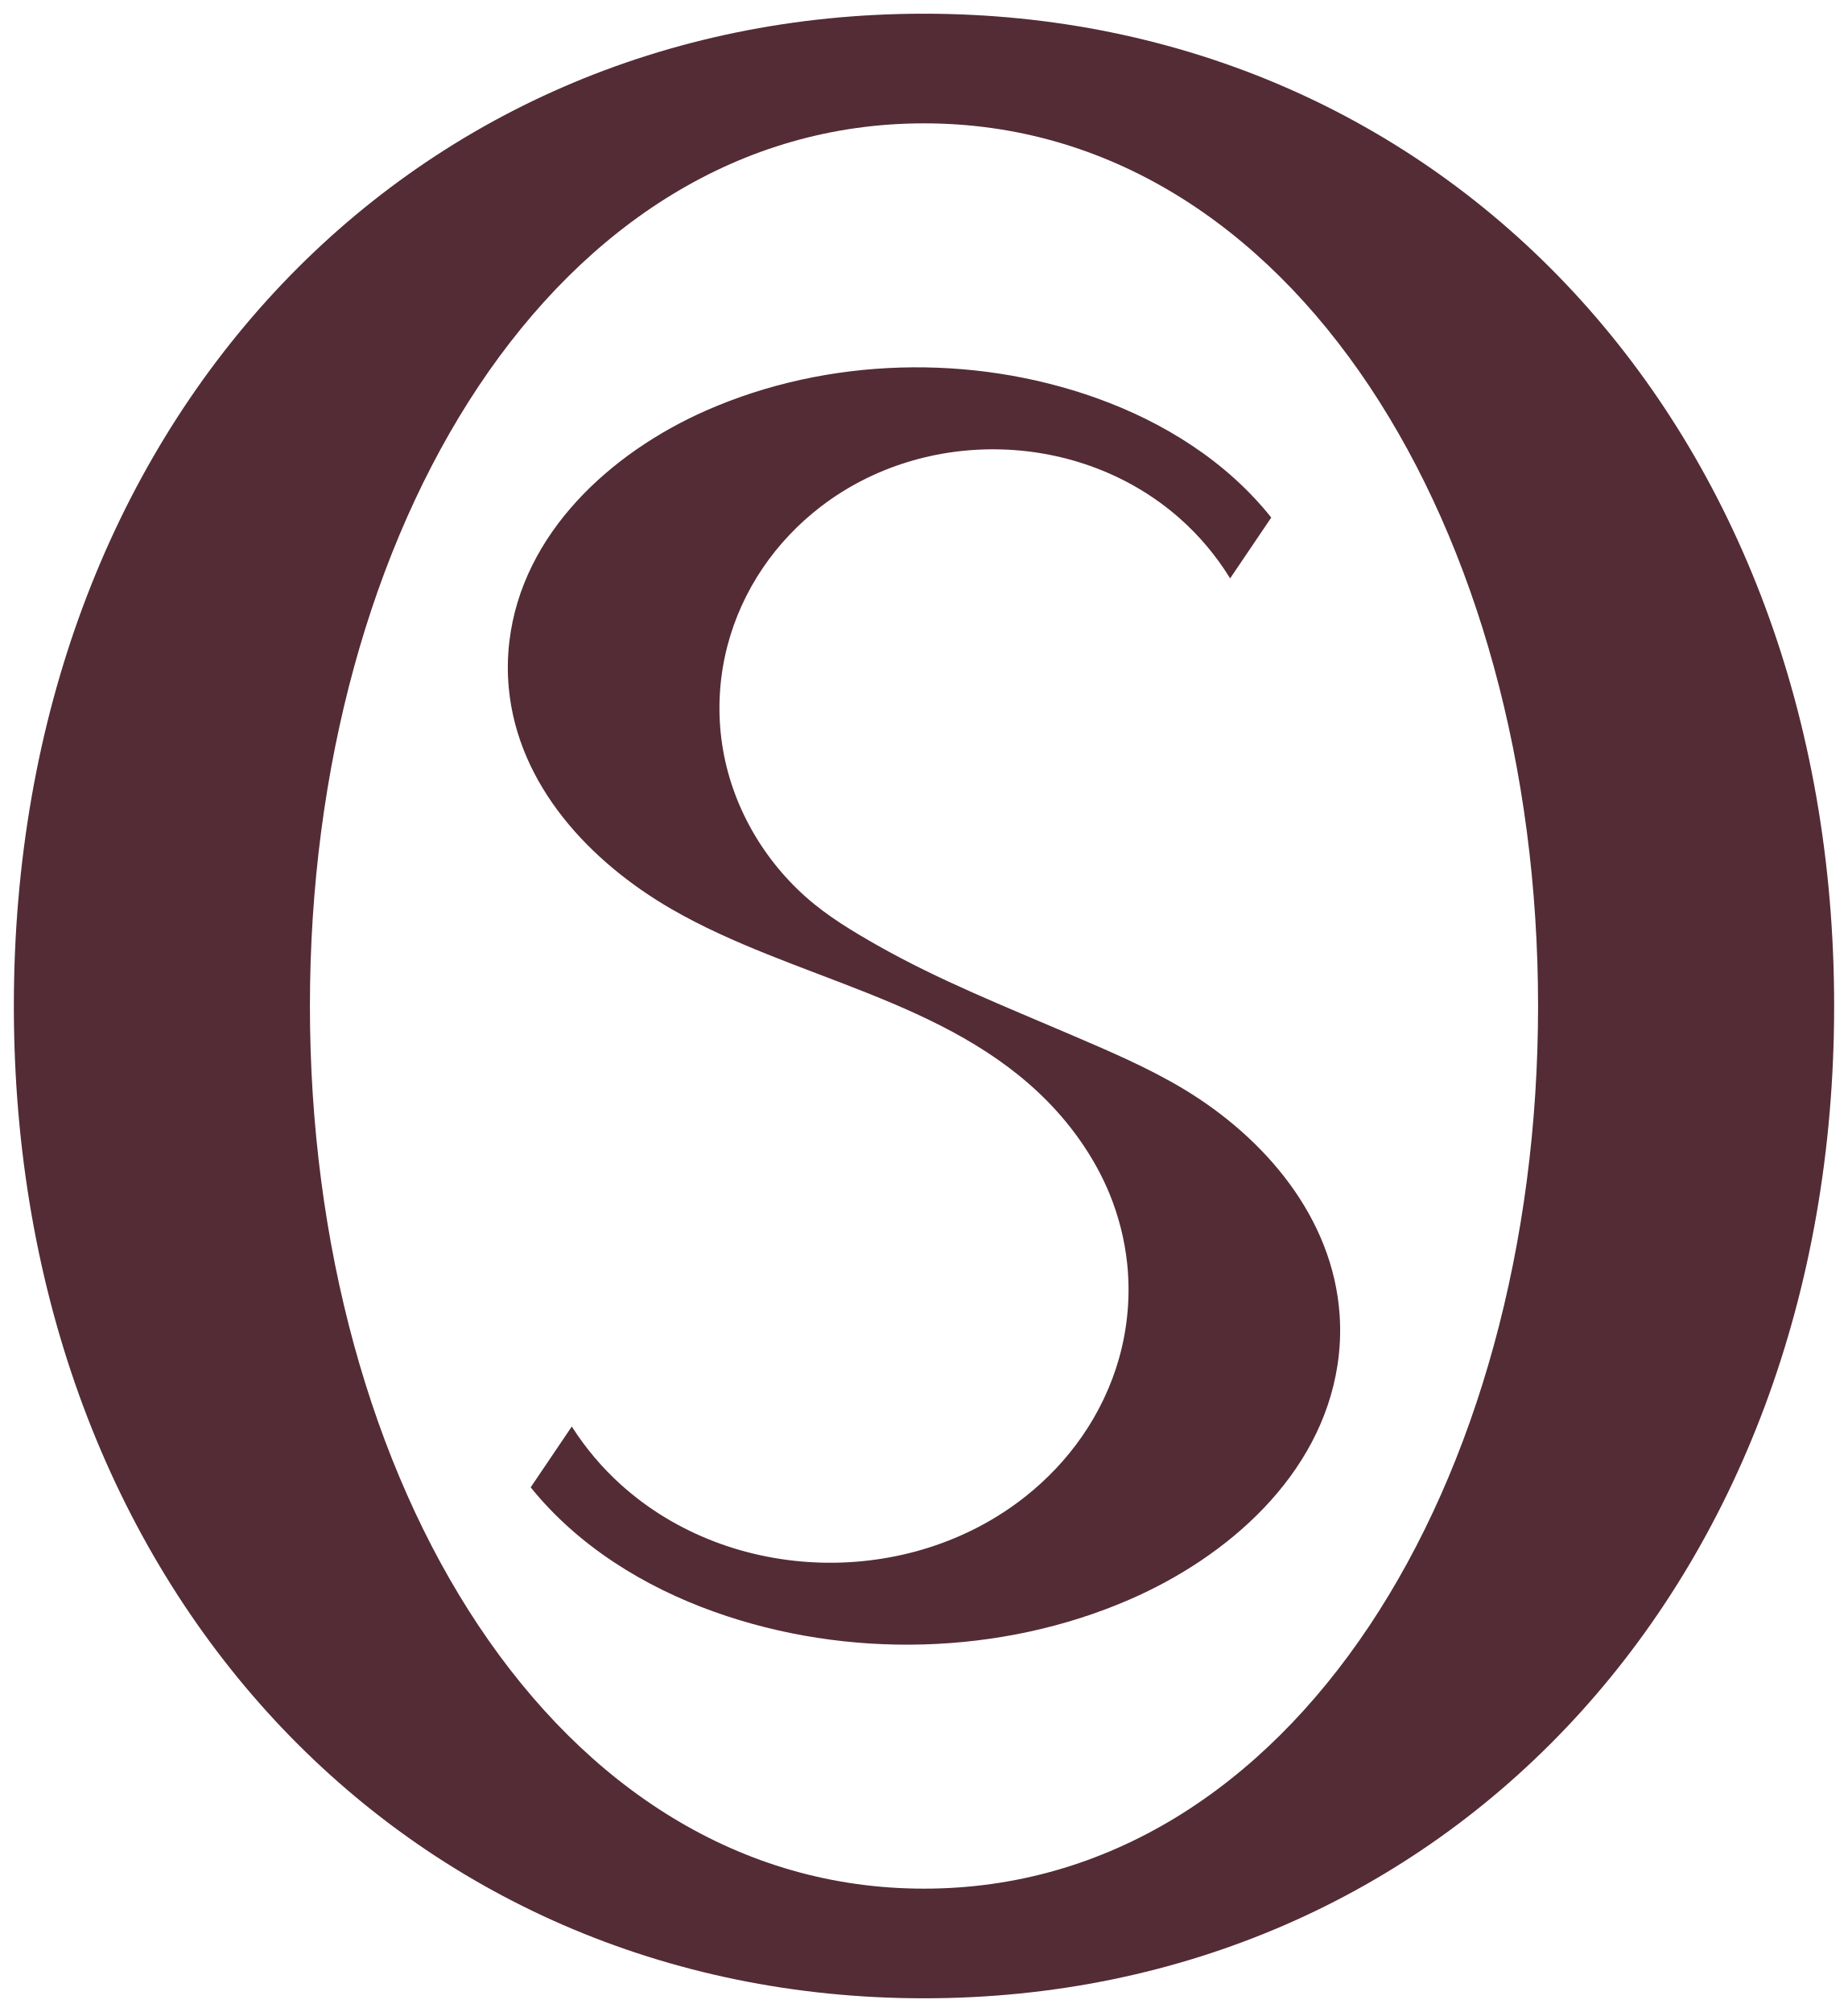
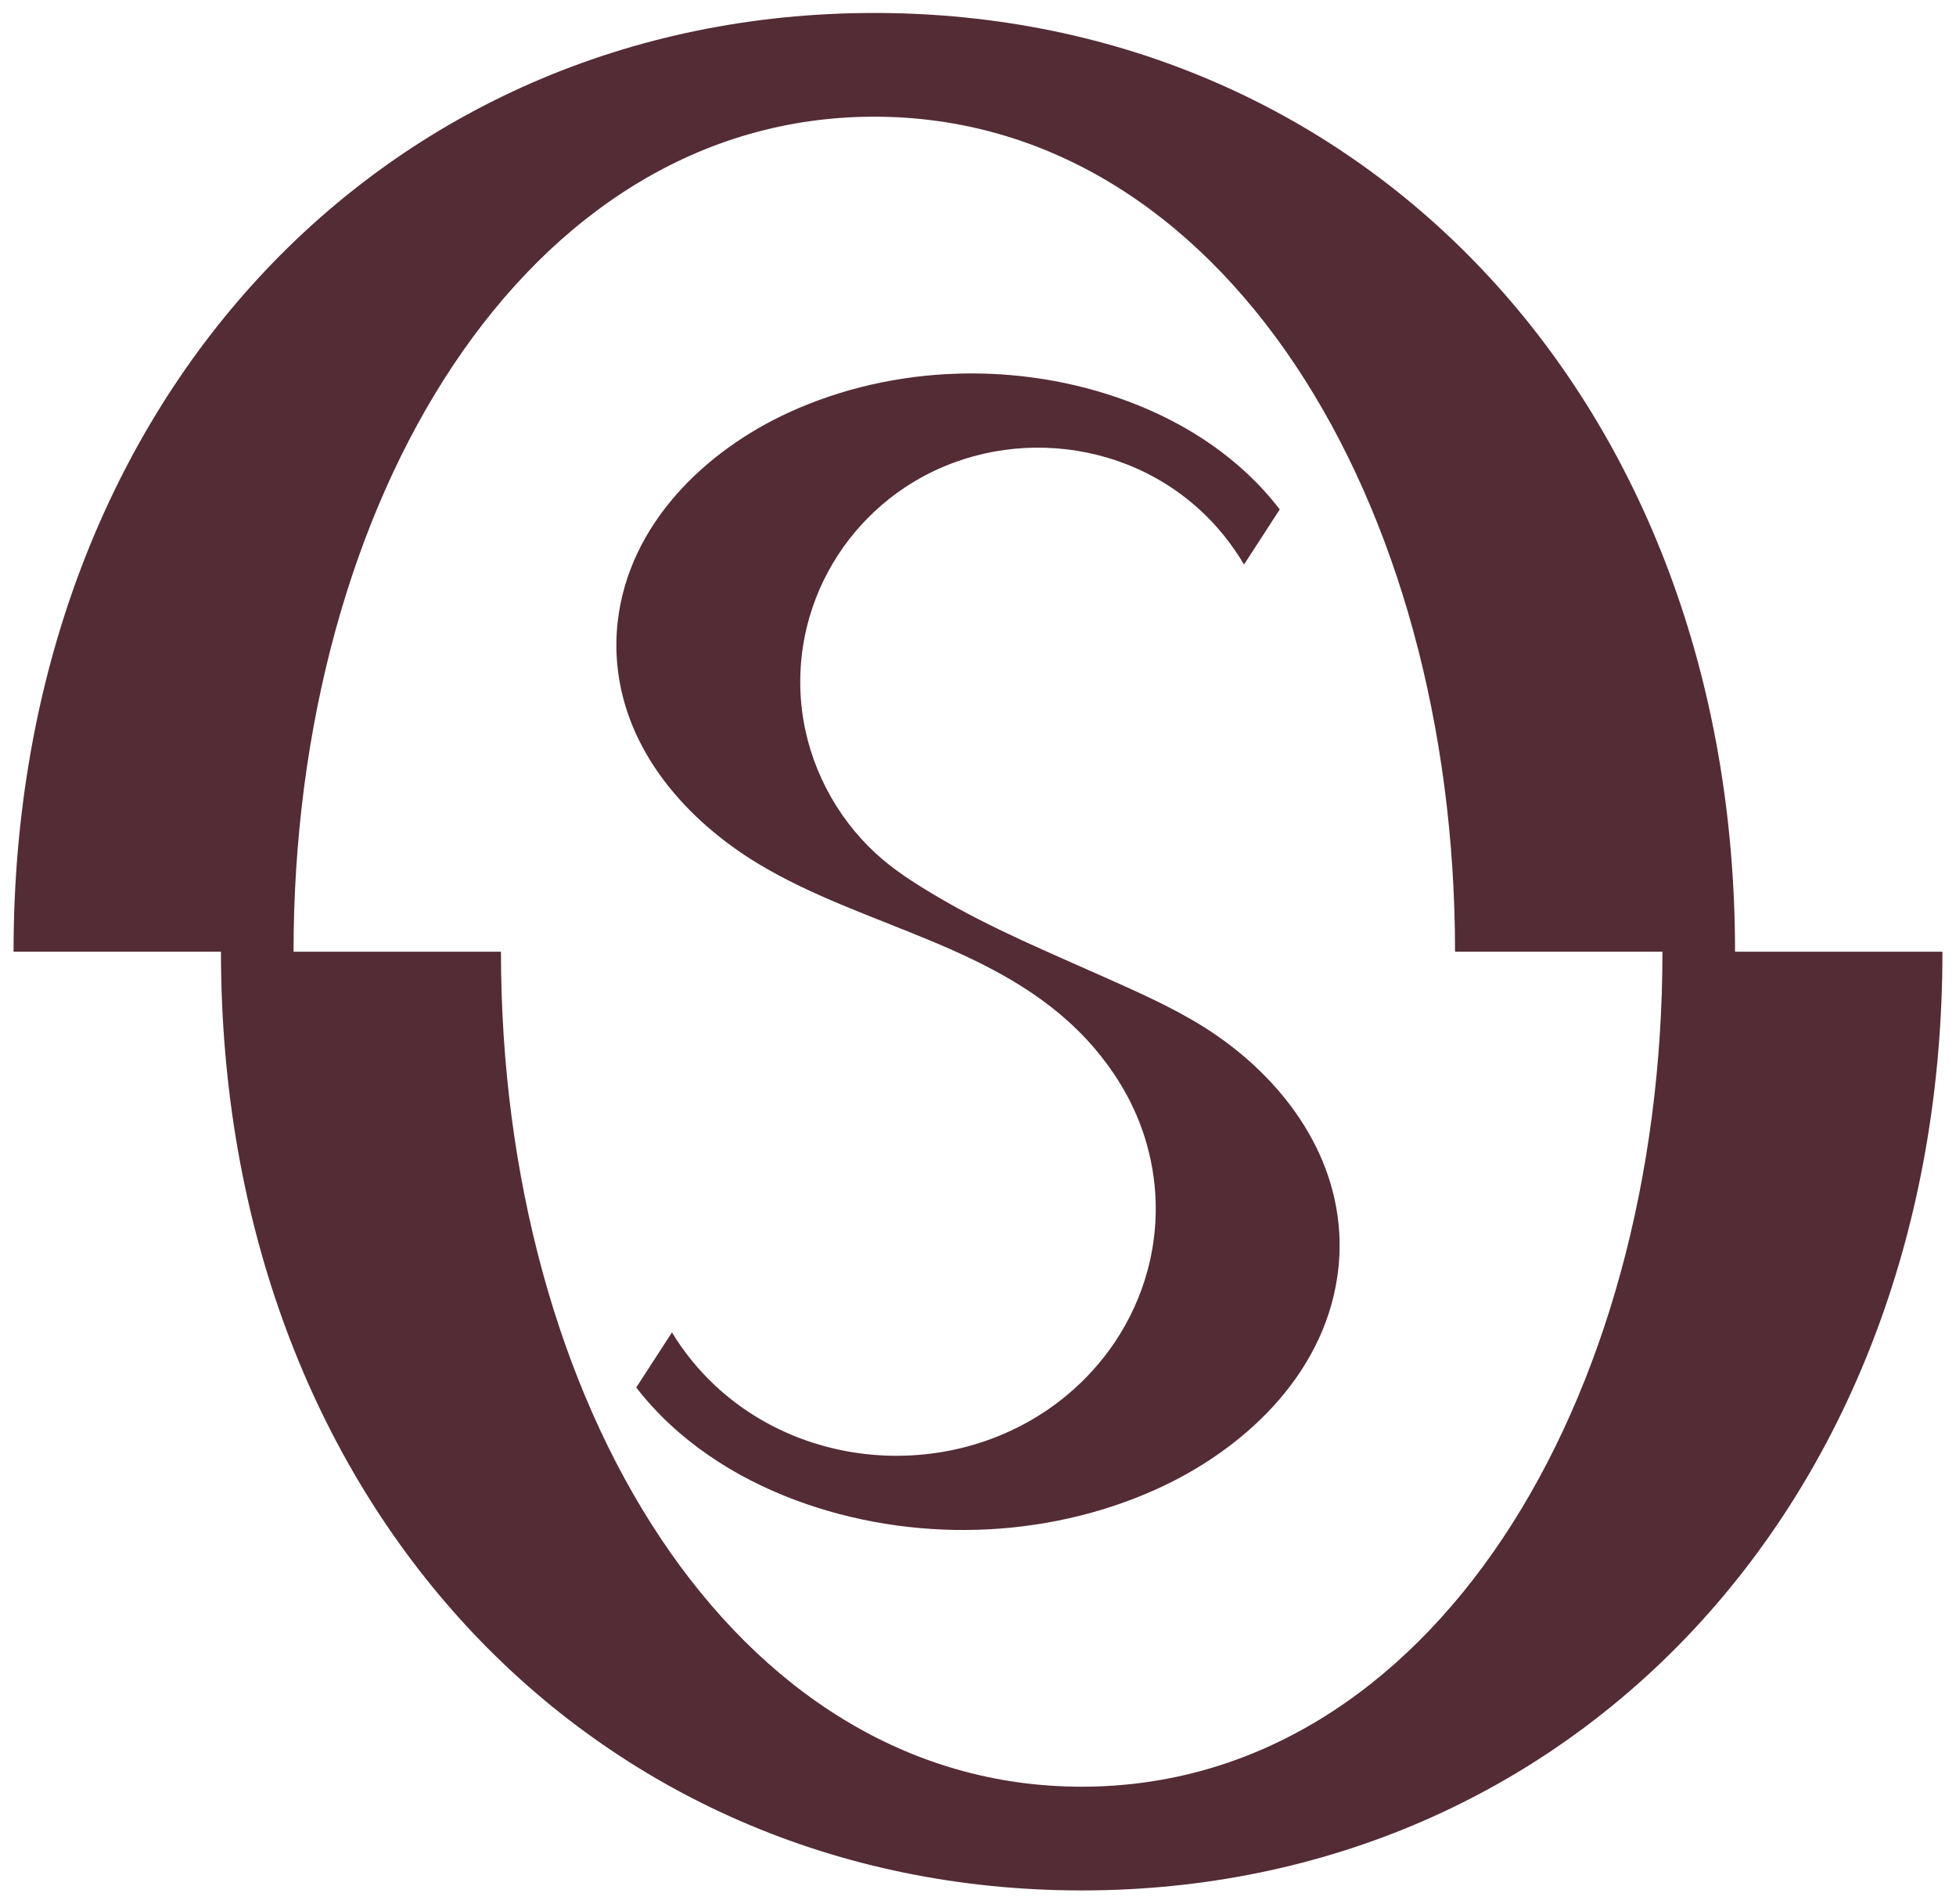
- <svg xmlns="http://www.w3.org/2000/svg" viewBox="-5 -5 674 734" width="664" height="723" role="img" aria-labelledby="t">
+ <svg xmlns="http://www.w3.org/2000/svg" viewBox="-5 -5 754 734" width="664" height="646" role="img" aria-labelledby="t">
  <style>
    .soma-fill { fill: #542C35; }
    .soma-line { fill: none; stroke: #542C35; stroke-width: 5; stroke-linejoin: round; opacity: 0; }
    @media (prefers-reduced-motion: no-preference) {
      .soma-line { stroke-dasharray: 1; animation: soma-draw 640ms cubic-bezier(0.16, 1, 0.3, 1) both, soma-out 200ms cubic-bezier(0.4, 0, 1, 1) 1000ms forwards; }
      #soma-s-line { animation-delay: 320ms, 1000ms; }
      #soma-o-fill { animation: soma-in 220ms cubic-bezier(0.2, 0, 0, 1) 480ms both; }
      #soma-s-fill { animation: soma-in 220ms cubic-bezier(0.2, 0, 0, 1) 900ms both; }
    }
    @keyframes soma-draw { from { stroke-dashoffset: 1; opacity: 1; } to { stroke-dashoffset: 0; opacity: 1; } }
    @keyframes soma-out { from { opacity: 1; } to { opacity: 0; } }
    @keyframes soma-in { from { opacity: 0; } to { opacity: 1; } }
  </style>
  <g id="symbol">
-     <path id="soma-o-fill" class="soma-fill" d="M332 0C521.24 0 664 150.23 664 362C664 573.77 521.24 724 332 724C142.76 724 0 573.77 0 362C0 150.23 142.76 0 332 0ZM108 362C108 535.88 197.6 684 332 684C466.4 684 556 535.88 556 362C556 188.12 466.4 40 332 40C197.6 40 108 188.12 108 362Z" />
-     <path id="soma-s-fill" class="soma-fill" d="M458.67 183.81C442.33 163.28 419.37 148.96 394.85 140.2C349.45 123.97 296.77 125.29 252.56 144.75C217.82 160.05 185.48 189.43 180.76 228.95C180.08 234.64 180.01 240.41 180.55 246.11C183.94 281.6 210.18 309.44 239.82 326.6C284.27 352.33 340.41 359.21 377.42 397.16C381.66 401.52 385.56 406.21 389.04 411.2C393.29 417.28 396.92 423.77 399.73 430.64C403.03 438.74 405.2 447.3 406.12 456C407.33 467.56 406.31 479.33 403.15 490.52C400.27 500.73 395.63 510.42 389.57 519.13C383.89 527.3 376.97 534.6 369.18 540.8C326.73 574.62 261.92 573.06 221.49 536.67C214.56 530.43 208.53 523.27 203.52 515.41L188.53 537.6C205.8 559 229.9 573.88 255.61 583.05C303.89 600.27 359.93 598.98 407.03 578.51C442.82 562.96 476.6 533.44 482.83 493.06C483.76 487.02 484.03 480.89 483.62 474.79C481.23 439.15 456.24 410.05 426.69 392.28C413.62 384.42 399.37 378.4 385.37 372.39C361.66 362.2 337.64 352.69 315.14 339.95C305.97 334.75 296.84 329.28 288.93 322.26C272.18 307.38 260.88 286.75 258.08 264.46C256.67 253.2 257.42 241.69 260.27 230.71C262.9 220.55 267.32 210.88 273.2 202.2C279 193.65 286.2 186.07 294.4 179.79C332.57 150.51 388.89 152.15 425.09 183.94C432.36 190.32 438.6 197.77 443.67 206Z" />
-     <path id="soma-o-line" class="soma-line" pathLength="1" d="M332 0C521.24 0 664 150.23 664 362C664 573.77 521.24 724 332 724C142.76 724 0 573.77 0 362C0 150.23 142.76 0 332 0ZM108 362C108 535.88 197.6 684 332 684C466.4 684 556 535.88 556 362C556 188.12 466.4 40 332 40C197.6 40 108 188.12 108 362Z" />
-     <path id="soma-s-line" class="soma-line" pathLength="1" d="M458.67 183.81C442.33 163.28 419.37 148.96 394.85 140.2C349.45 123.97 296.77 125.29 252.56 144.75C217.82 160.05 185.48 189.43 180.76 228.95C180.08 234.64 180.01 240.41 180.55 246.11C183.94 281.6 210.18 309.44 239.82 326.6C284.27 352.33 340.41 359.21 377.42 397.16C381.66 401.52 385.56 406.21 389.04 411.2C393.29 417.28 396.92 423.77 399.73 430.64C403.03 438.74 405.2 447.3 406.12 456C407.33 467.56 406.31 479.33 403.15 490.52C400.27 500.73 395.63 510.42 389.57 519.13C383.89 527.3 376.97 534.6 369.18 540.8C326.73 574.62 261.92 573.06 221.49 536.67C214.56 530.43 208.53 523.27 203.52 515.41L188.53 537.6C205.8 559 229.9 573.88 255.61 583.05C303.89 600.27 359.93 598.98 407.03 578.51C442.82 562.96 476.6 533.44 482.83 493.06C483.76 487.02 484.03 480.89 483.62 474.79C481.23 439.15 456.24 410.05 426.69 392.28C413.62 384.42 399.37 378.4 385.37 372.39C361.66 362.2 337.64 352.69 315.14 339.95C305.97 334.75 296.84 329.28 288.93 322.26C272.18 307.38 260.88 286.75 258.08 264.46C256.67 253.2 257.42 241.69 260.27 230.71C262.9 220.55 267.32 210.88 273.2 202.2C279 193.65 286.2 186.07 294.4 179.79C332.57 150.51 388.89 152.15 425.09 183.94C432.36 190.32 438.6 197.77 443.67 206Z" />
+     <path id="soma-o-fill" class="soma-fill" d="M332 0C521.24 0 664 150.23 664 362L744 362C744 573.77 601.24 724 412 724C222.76 724 80 573.77 80 362L0 362C0 150.23 142.76 0 332 0ZM556 362C556 188.12 466.4 40 332 40C197.6 40 108 188.12 108 362L188 362C188 535.88 277.6 684 412 684C546.4 684 636 535.88 636 362Z" />
+     <path id="soma-s-fill" class="soma-fill" d="M488.38 191.45C473.37 171.81 452.28 158.1 429.74 149.72C388.03 134.19 339.63 135.45 299.01 154.07C267.09 168.71 237.37 196.84 233.04 234.66C232.41 240.11 232.35 245.63 232.85 251.09C235.96 285.05 260.07 311.7 287.3 328.12C328.15 352.75 379.72 359.33 413.73 395.65C417.63 399.82 421.21 404.32 424.41 409.09C428.32 414.9 431.65 421.12 434.23 427.69C437.26 435.44 439.26 443.64 440.1 451.97C441.22 463.03 440.28 474.29 437.37 485C434.73 494.78 430.46 504.05 424.9 512.38C419.67 520.21 413.32 527.2 406.16 533.13C367.15 565.49 307.61 564.01 270.46 529.17C264.1 523.2 258.55 516.35 253.95 508.82L240.18 530.06C256.04 550.54 278.19 564.79 301.81 573.57C346.17 590.05 397.66 588.81 440.94 569.22C473.82 554.34 504.86 526.08 510.58 487.43C511.44 481.66 511.69 475.78 511.31 469.95C509.11 435.84 486.15 407.98 459.01 390.98C446.99 383.46 433.9 377.69 421.04 371.94C399.26 362.19 377.18 353.09 356.51 340.89C348.08 335.92 339.69 330.69 332.43 323.97C317.03 309.73 306.66 289.98 304.08 268.64C302.78 257.87 303.47 246.85 306.09 236.34C308.51 226.62 312.57 217.37 317.97 209.06C323.3 200.87 329.92 193.62 337.45 187.61C372.53 159.59 424.27 161.15 457.53 191.58C464.21 197.69 469.94 204.82 474.61 212.69Z" />
+     <path id="soma-o-line" class="soma-line" pathLength="1" d="M332 0C521.24 0 664 150.23 664 362L744 362C744 573.77 601.24 724 412 724C222.76 724 80 573.77 80 362L0 362C0 150.23 142.76 0 332 0ZM556 362C556 188.12 466.4 40 332 40C197.6 40 108 188.12 108 362L188 362C188 535.88 277.6 684 412 684C546.4 684 636 535.88 636 362Z" />
+     <path id="soma-s-line" class="soma-line" pathLength="1" d="M488.38 191.45C473.37 171.81 452.28 158.1 429.74 149.72C388.03 134.19 339.63 135.45 299.01 154.07C267.09 168.71 237.37 196.84 233.04 234.66C232.41 240.11 232.35 245.63 232.85 251.09C235.96 285.05 260.07 311.7 287.3 328.12C328.15 352.75 379.72 359.33 413.73 395.65C417.63 399.82 421.21 404.32 424.41 409.09C428.32 414.9 431.65 421.12 434.23 427.69C437.26 435.44 439.26 443.64 440.1 451.97C441.22 463.03 440.28 474.29 437.37 485C434.73 494.78 430.46 504.05 424.9 512.38C419.67 520.21 413.32 527.2 406.16 533.13C367.15 565.49 307.61 564.01 270.46 529.17C264.1 523.2 258.55 516.35 253.95 508.82L240.18 530.06C256.04 550.54 278.19 564.79 301.81 573.57C346.17 590.05 397.66 588.81 440.94 569.22C473.82 554.34 504.86 526.08 510.58 487.43C511.44 481.66 511.69 475.78 511.31 469.95C509.11 435.84 486.15 407.98 459.01 390.98C446.99 383.46 433.9 377.69 421.04 371.94C399.26 362.19 377.18 353.09 356.51 340.89C348.08 335.92 339.69 330.69 332.43 323.97C317.03 309.73 306.66 289.98 304.08 268.64C302.78 257.87 303.47 246.85 306.09 236.34C308.51 226.62 312.57 217.37 317.97 209.06C323.3 200.87 329.92 193.62 337.45 187.61C372.53 159.59 424.27 161.15 457.53 191.58C464.21 197.69 469.94 204.82 474.61 212.69Z" />
  </g>
</svg>
